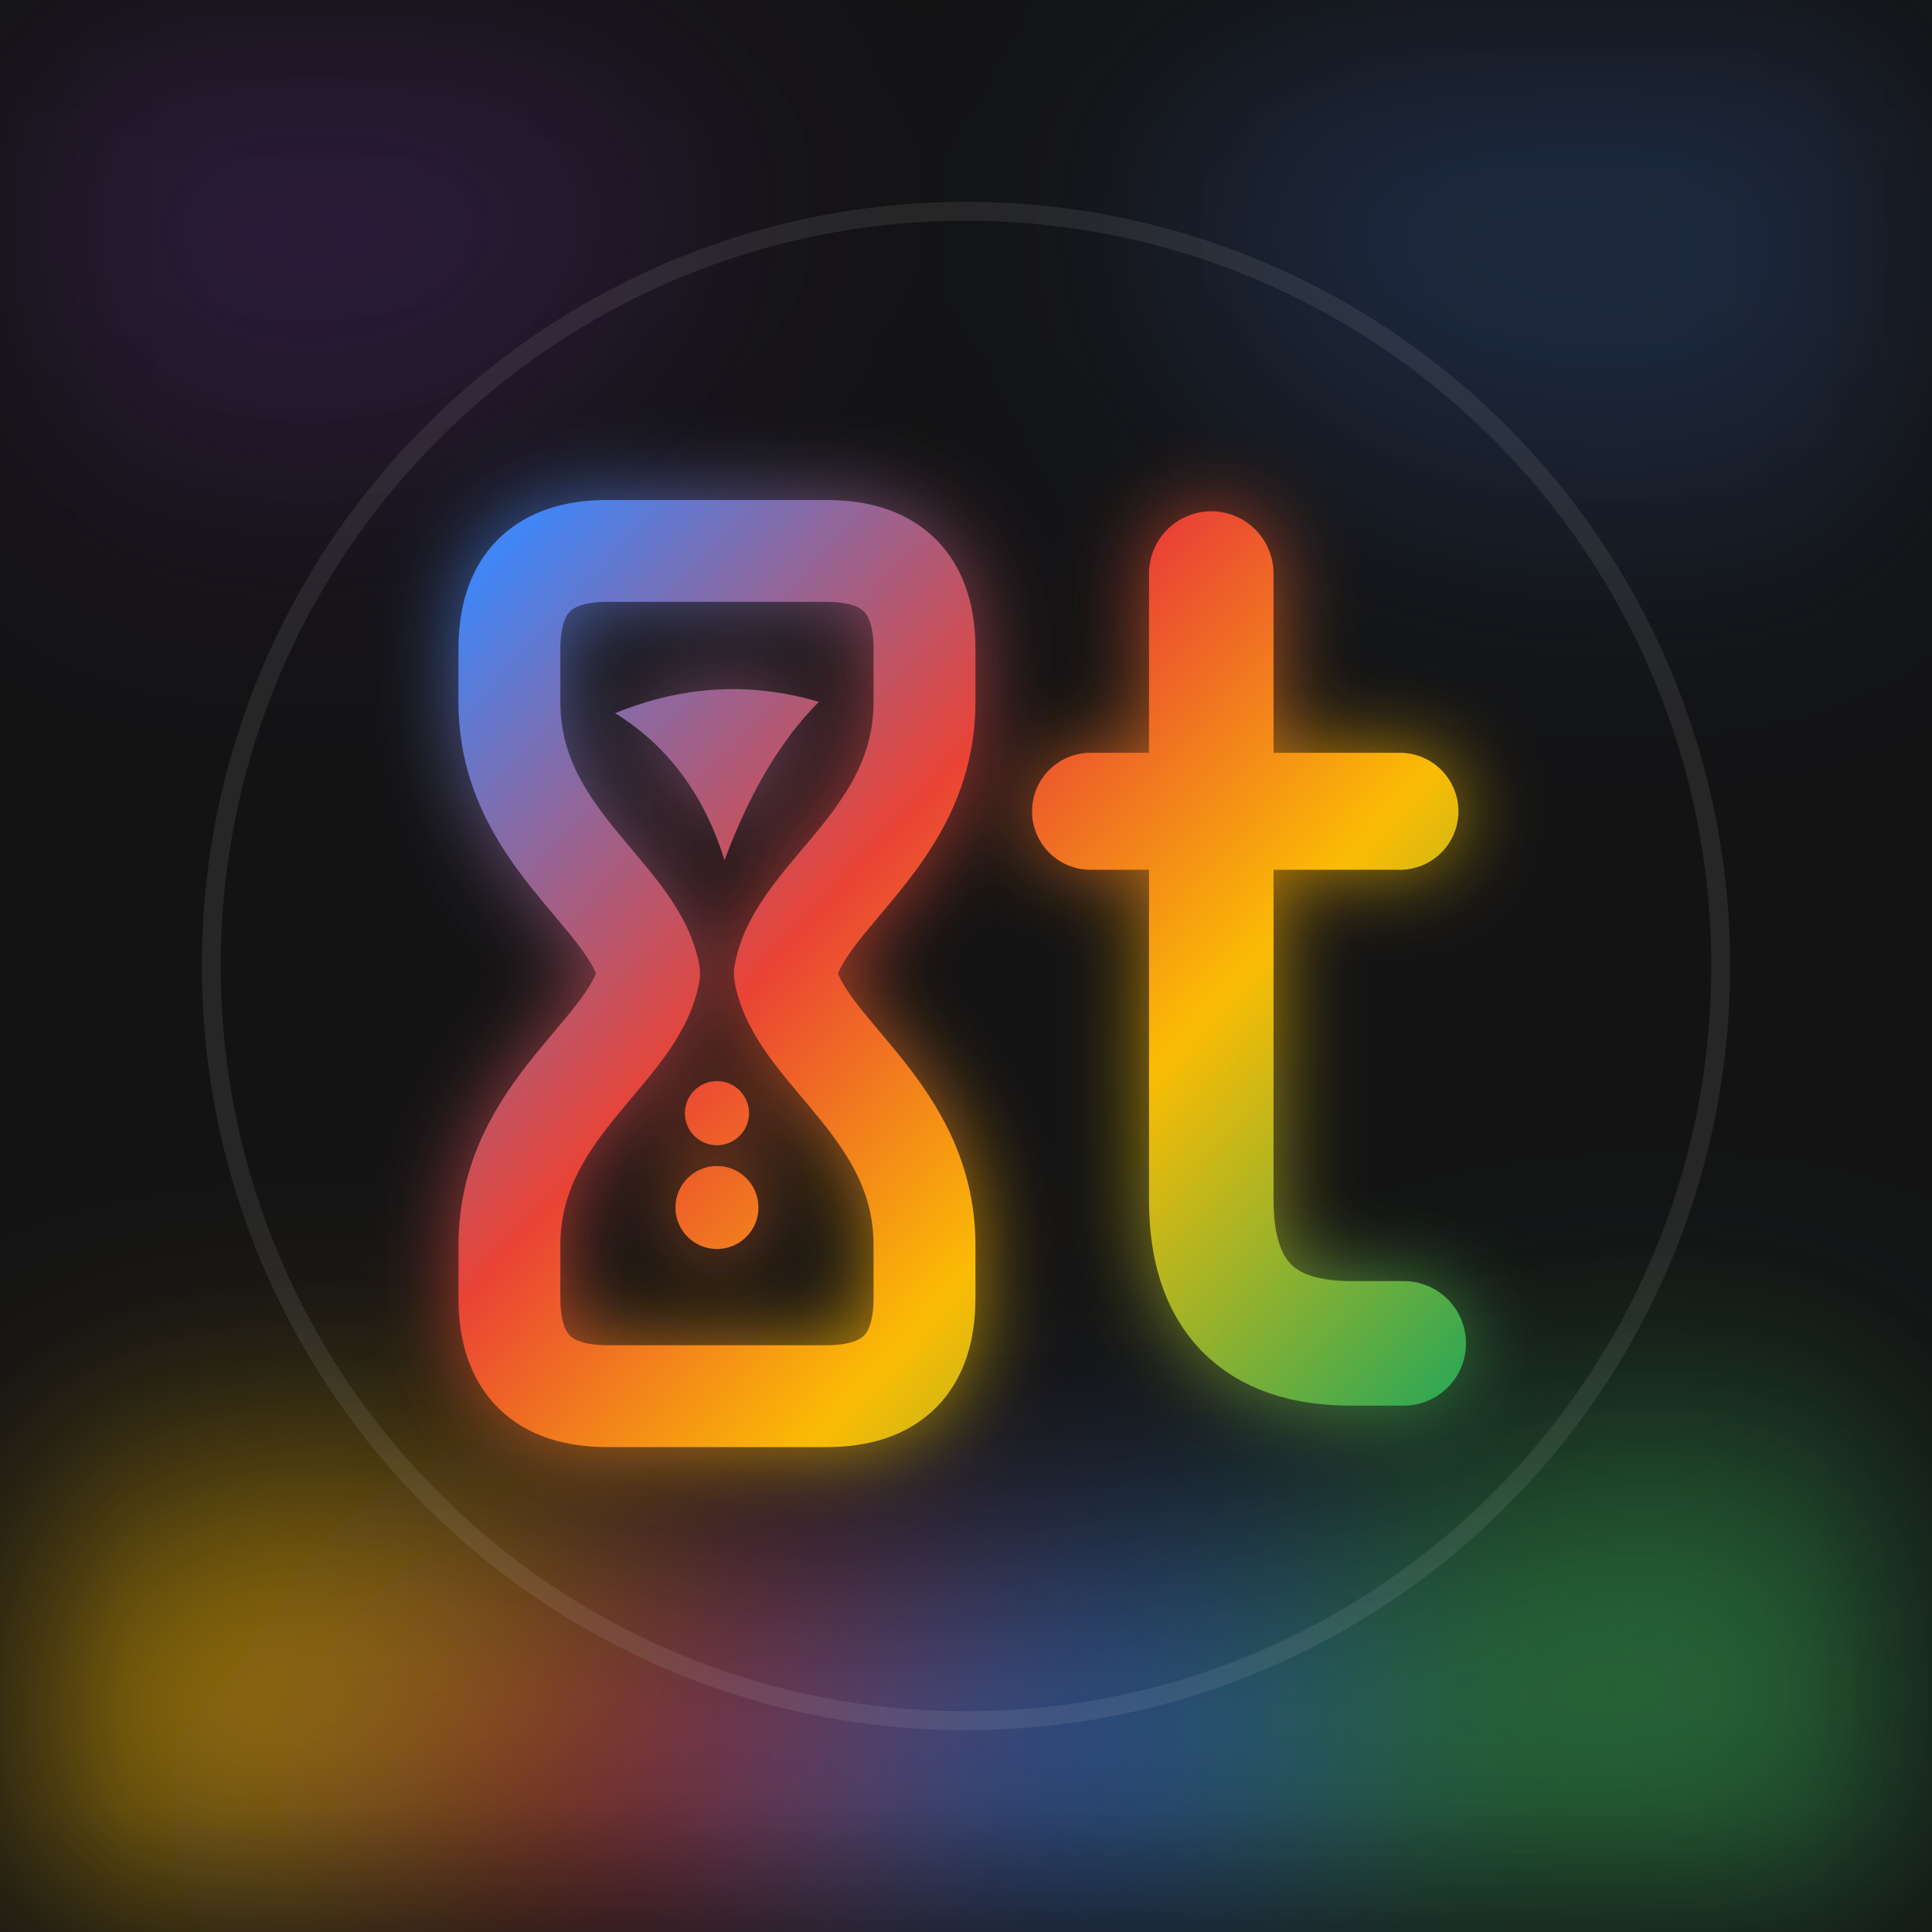
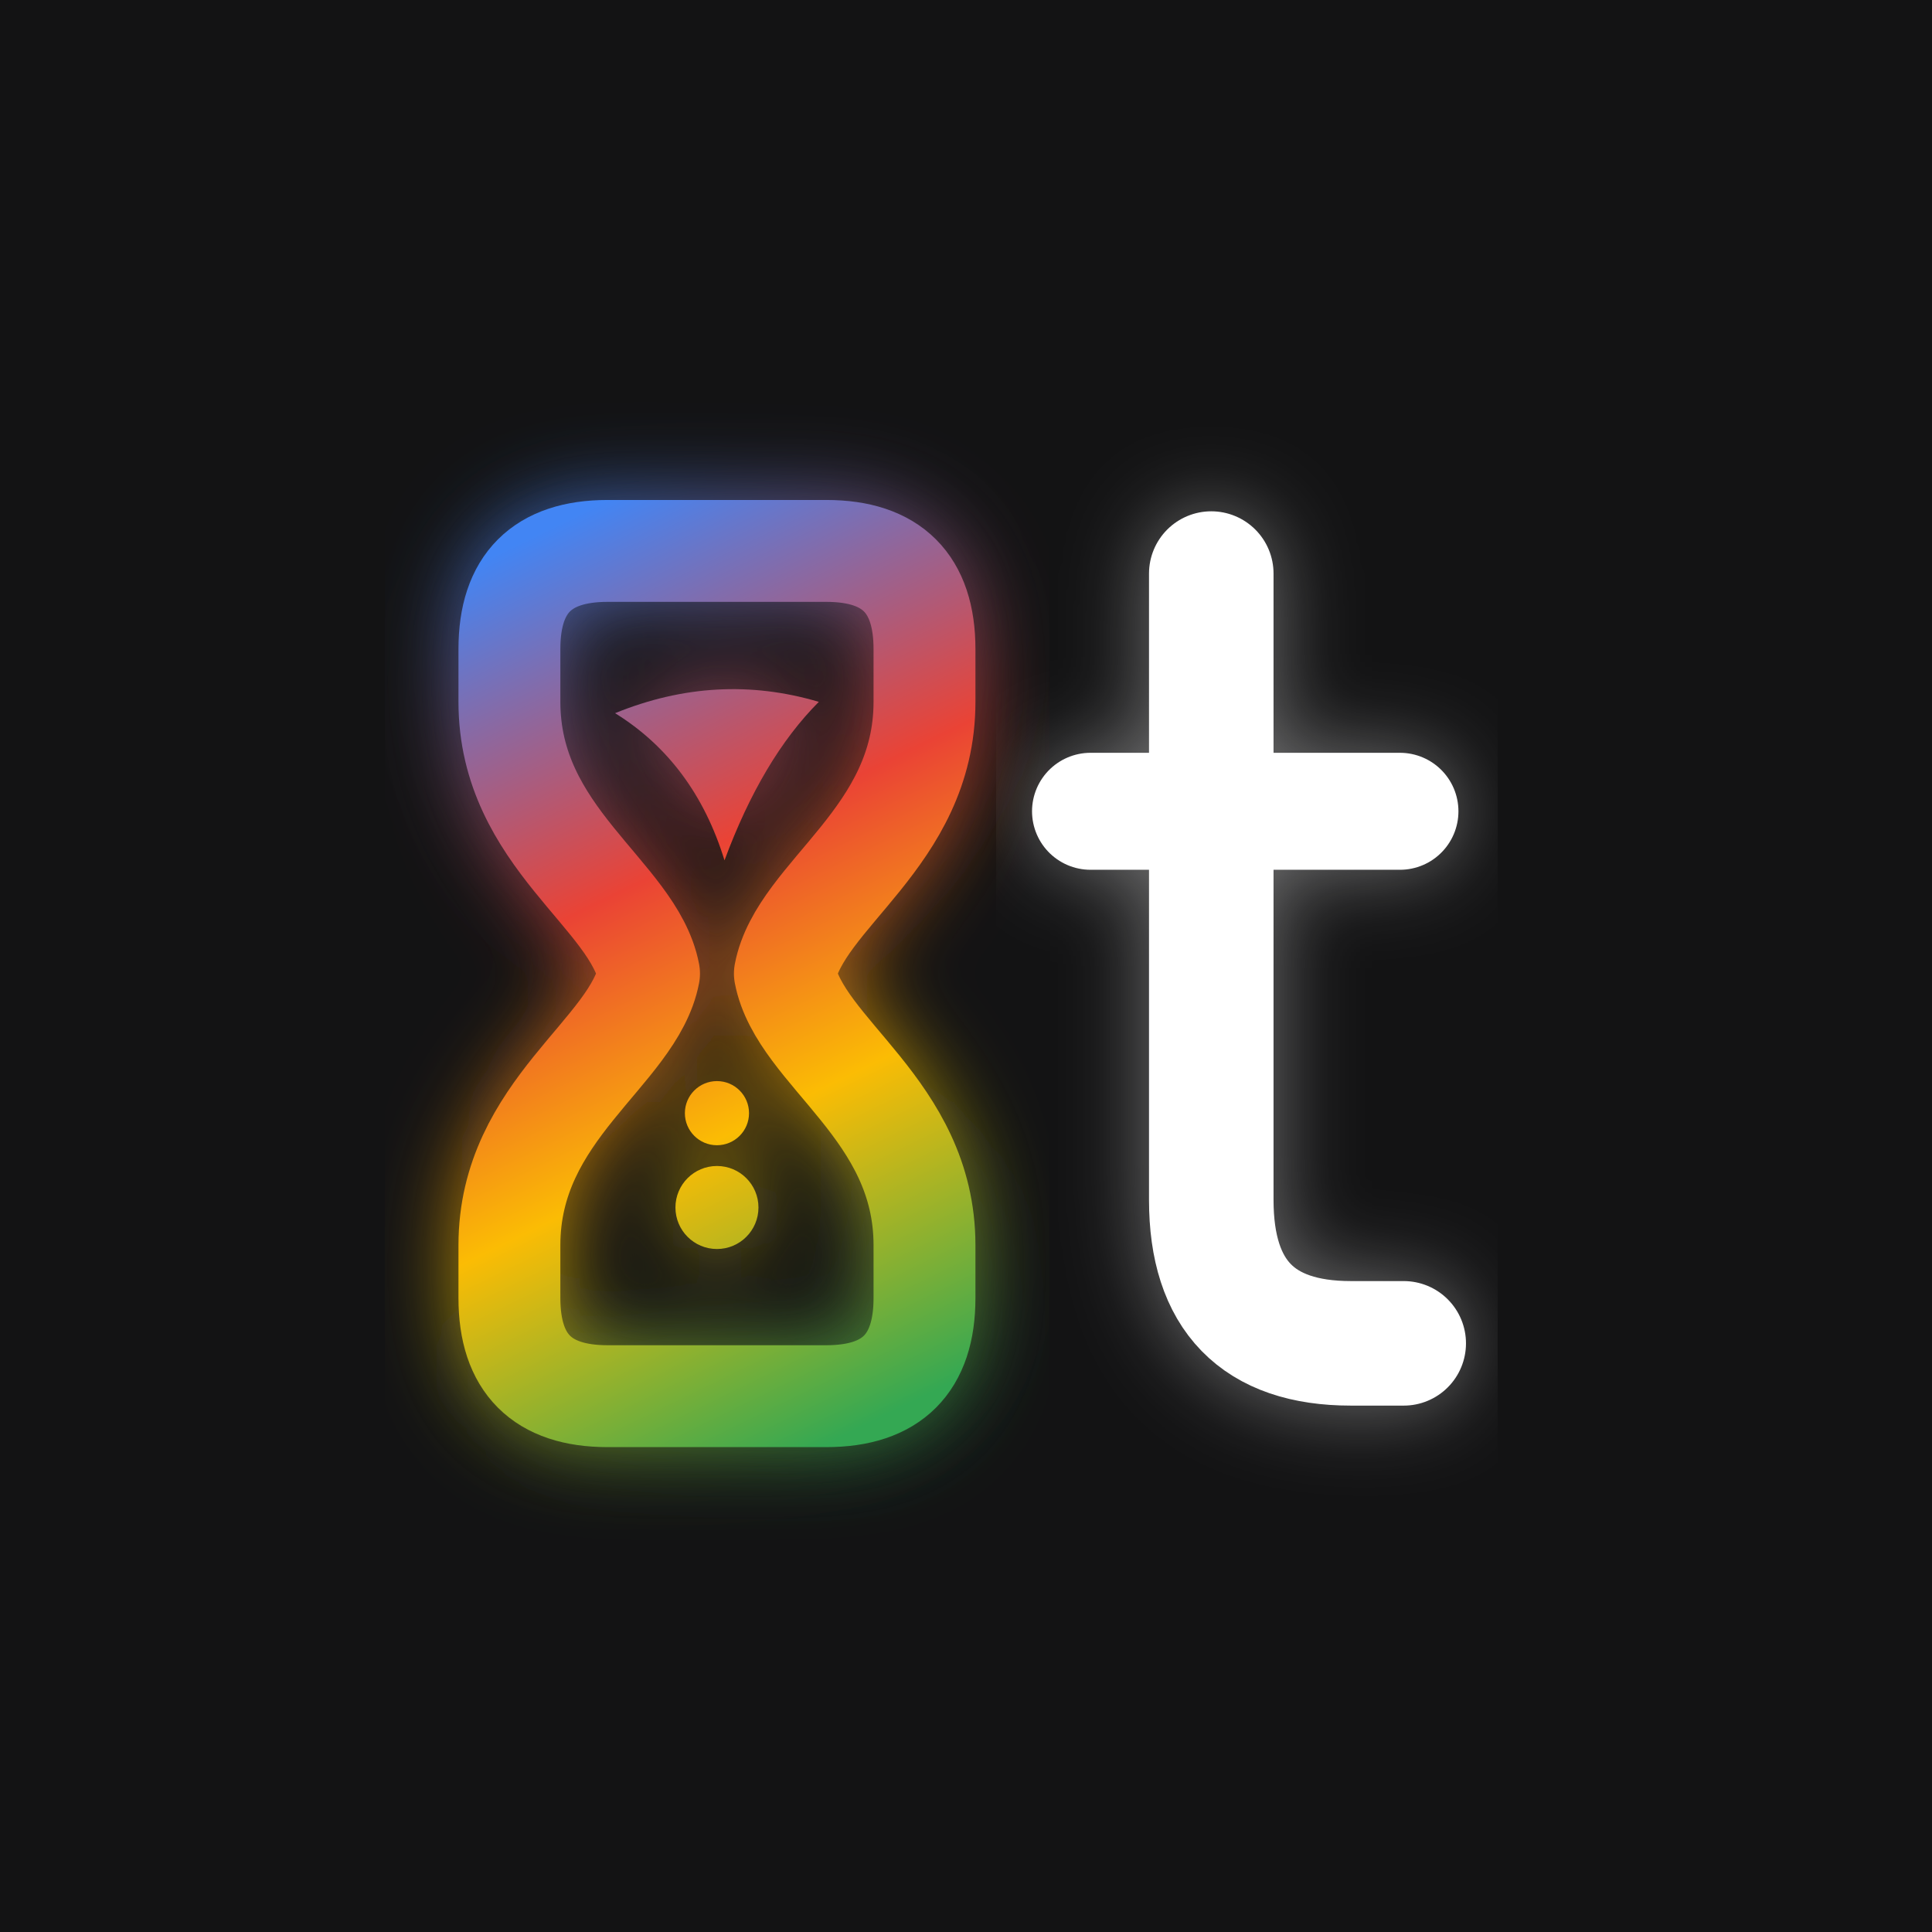
<svg xmlns="http://www.w3.org/2000/svg" viewBox="0 0 1024 1024">
  <defs>
-     <linearGradient id="rb" gradientUnits="userSpaceOnUse" x1="270" y1="290" x2="760" y2="740">
+     <linearGradient id="rb" gradientUnits="userSpaceOnUse" x1="270" y1="290" x2="490" y2="740">
      <stop offset="0" stop-color="#4285F4" />
      <stop offset="0.38" stop-color="#EA4335" />
      <stop offset="0.66" stop-color="#FBBC04" />
      <stop offset="1" stop-color="#34A853" />
    </linearGradient>
    <filter id="glow" x="-30%" y="-30%" width="160%" height="160%">
      <feGaussianBlur stdDeviation="22" />
    </filter>
    <filter id="soft" x="-50%" y="-50%" width="200%" height="200%">
      <feGaussianBlur stdDeviation="70" />
    </filter>
    <g id="mark" fill="none" stroke="url(#rb)" stroke-linecap="round" stroke-linejoin="round">
      <path stroke-width="54" d="M322 292 H438 Q490 292 490 344 V372 C490 444 424 474 416 516 C424 558 490 588 490 660 V688 Q490 740 438 740 H322 Q270 740 270 688 V660 C270 588 336 558 344 516 C336 474 270 444 270 372 V344 Q270 292 322 292 Z" />
      <path fill="url(#rb)" stroke="none" d="M326 378 Q380 356 434 372 Q404 402 384 456 Q368 404 326 378 Z" />
      <circle fill="url(#rb)" stroke="none" cx="380" cy="590" r="17" />
      <circle fill="url(#rb)" stroke="none" cx="380" cy="640" r="22" />
+     </g>
+     <g id="t" fill="none" stroke="#ffffff" stroke-linecap="round" stroke-linejoin="round">
      <path stroke-width="66" d="M642 304 V636 Q642 712 716 712 H744" />
      <path stroke-width="62" d="M578 430 H742" />
    </g>
  </defs>
  <rect width="1024" height="1024" fill="#131314" />
-   <g filter="url(#soft)" opacity="0.55">
-     <ellipse cx="170" cy="930" rx="230" ry="150" fill="#FBBC04" />
-     <ellipse cx="410" cy="960" rx="220" ry="130" fill="#EA4335" />
-     <ellipse cx="640" cy="960" rx="230" ry="140" fill="#4285F4" />
-     <ellipse cx="880" cy="920" rx="220" ry="160" fill="#34A853" />
-     <ellipse cx="860" cy="120" rx="240" ry="150" fill="#4285F4" opacity="0.35" />
-     <ellipse cx="160" cy="110" rx="200" ry="140" fill="#A142F4" opacity="0.3" />
-   </g>
-   <circle cx="512" cy="512" r="400" fill="none" stroke="#ffffff" stroke-opacity="0.08" stroke-width="10" />
  <use href="#mark" filter="url(#glow)" opacity="0.75" />
+   <use href="#t" filter="url(#glow)" opacity="0.4" />
  <use href="#mark" />
+   <use href="#t" />
</svg>
